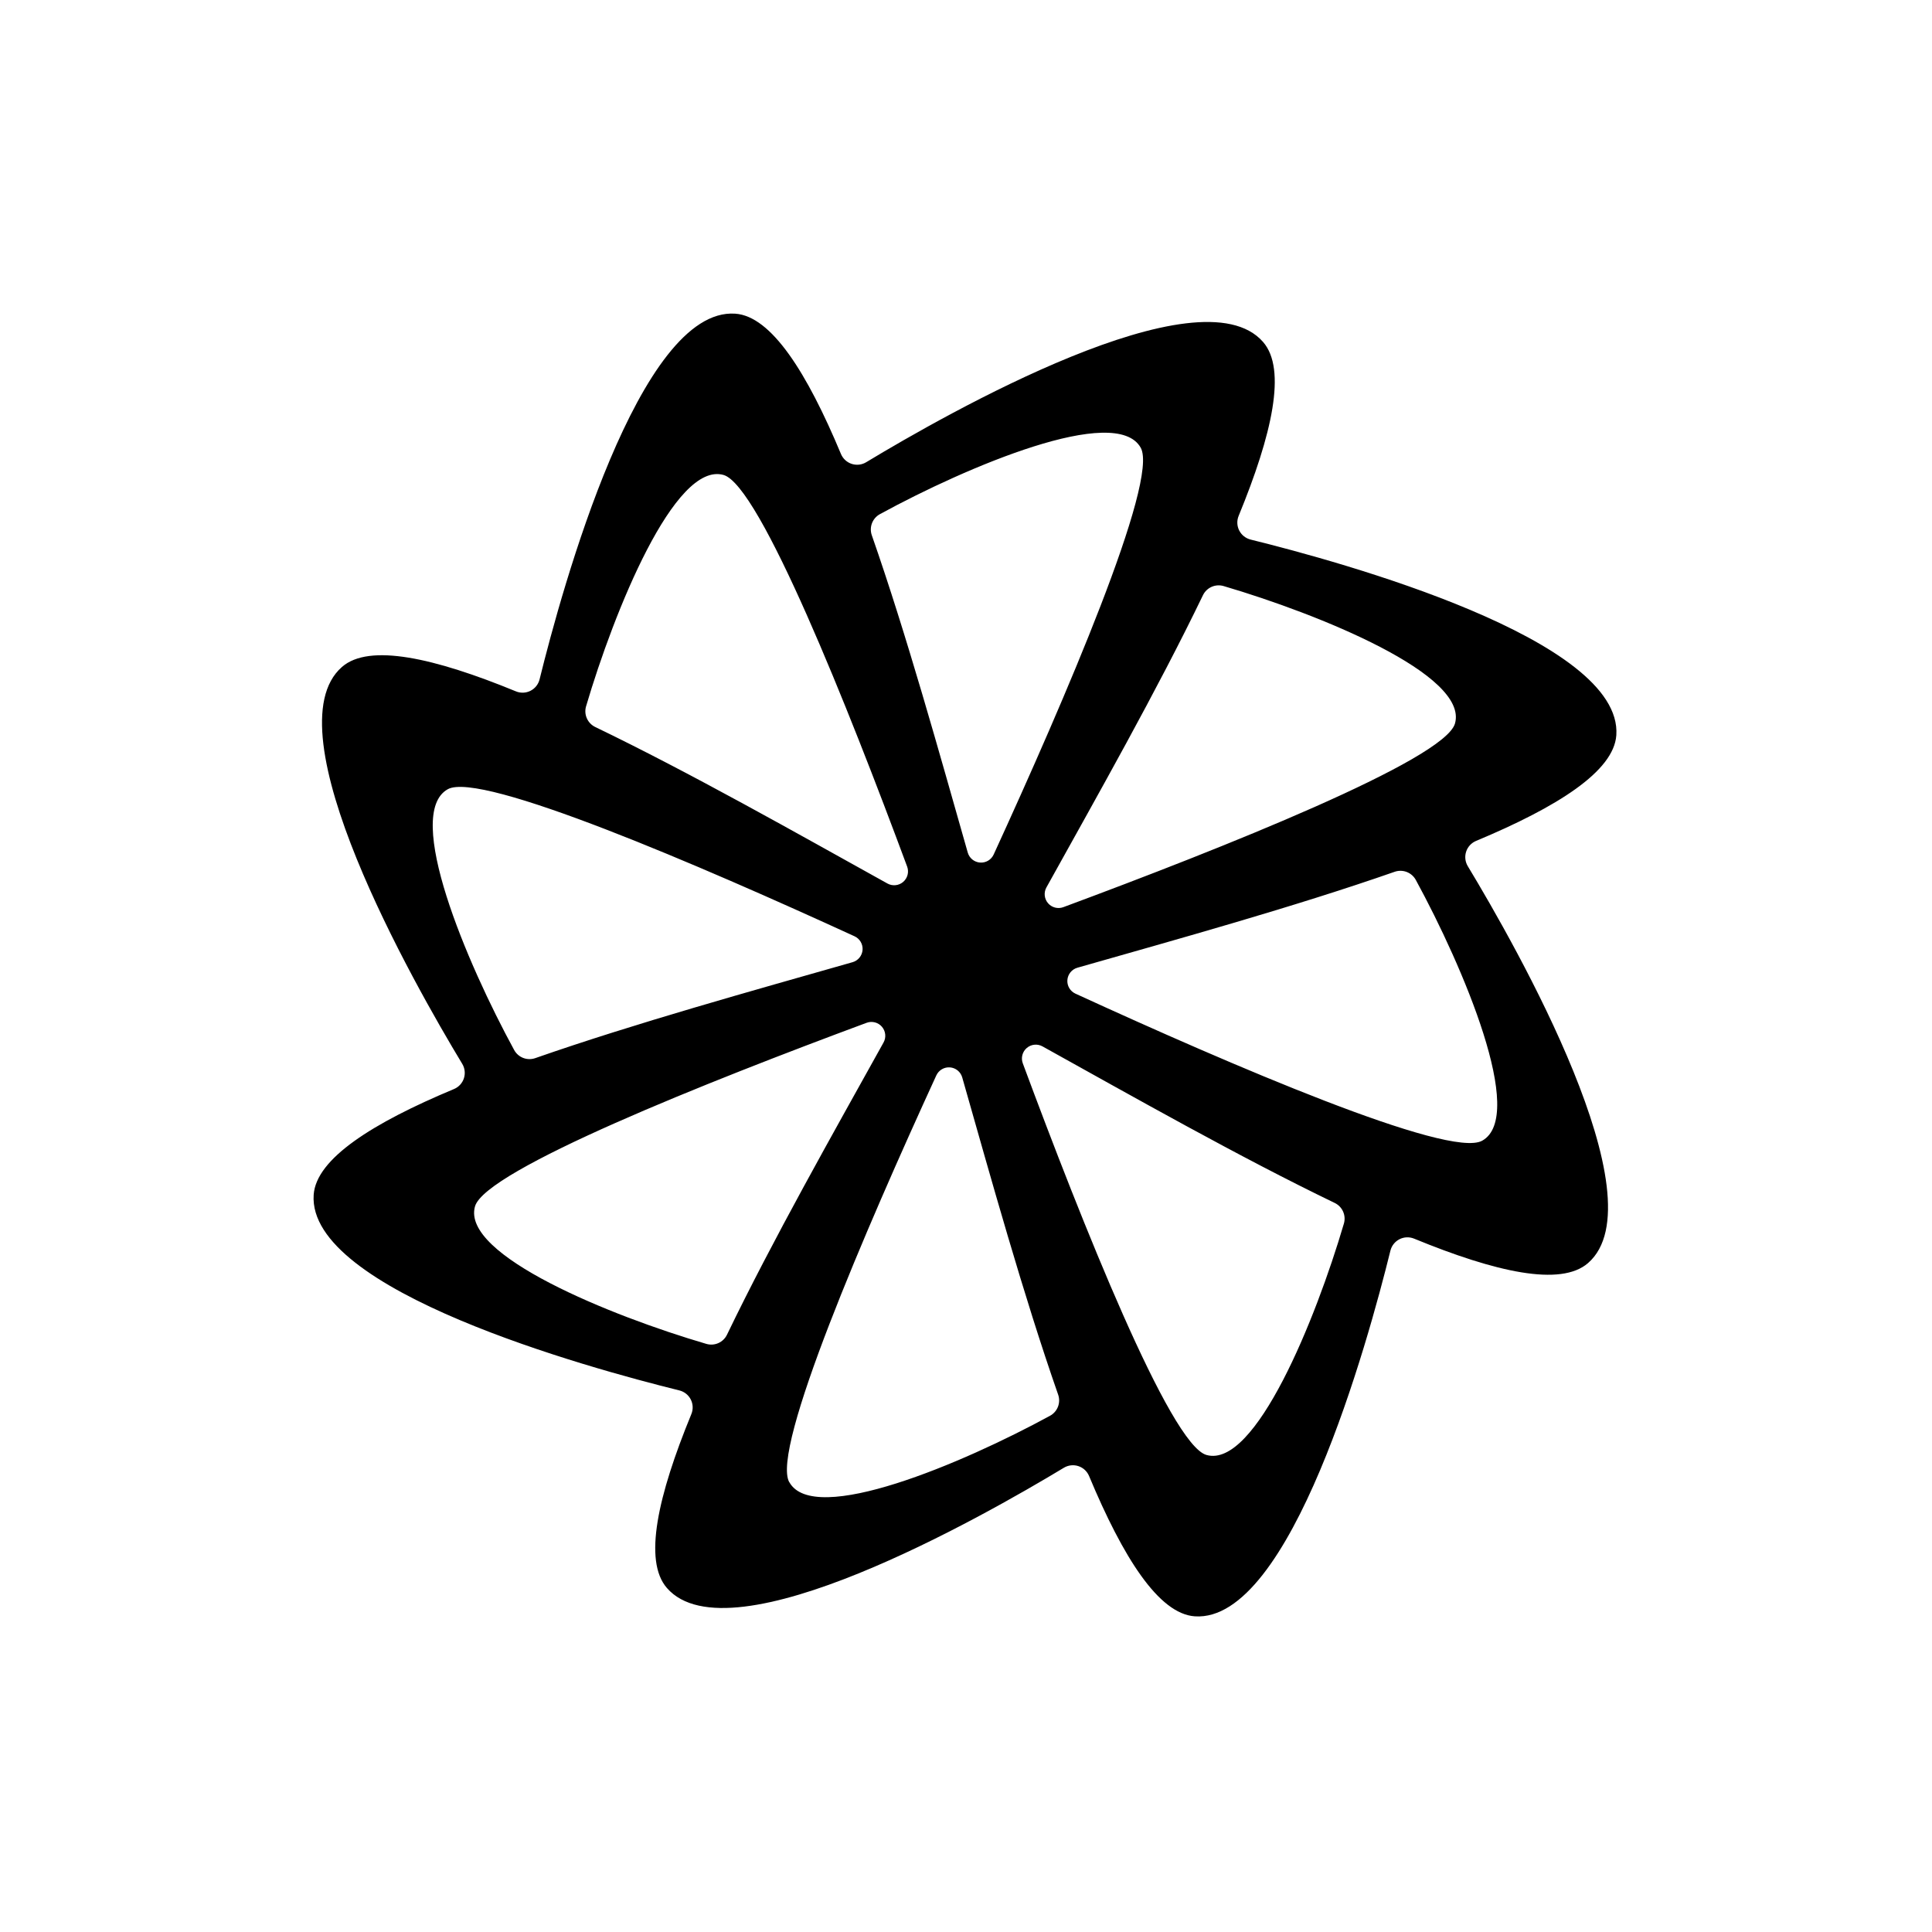
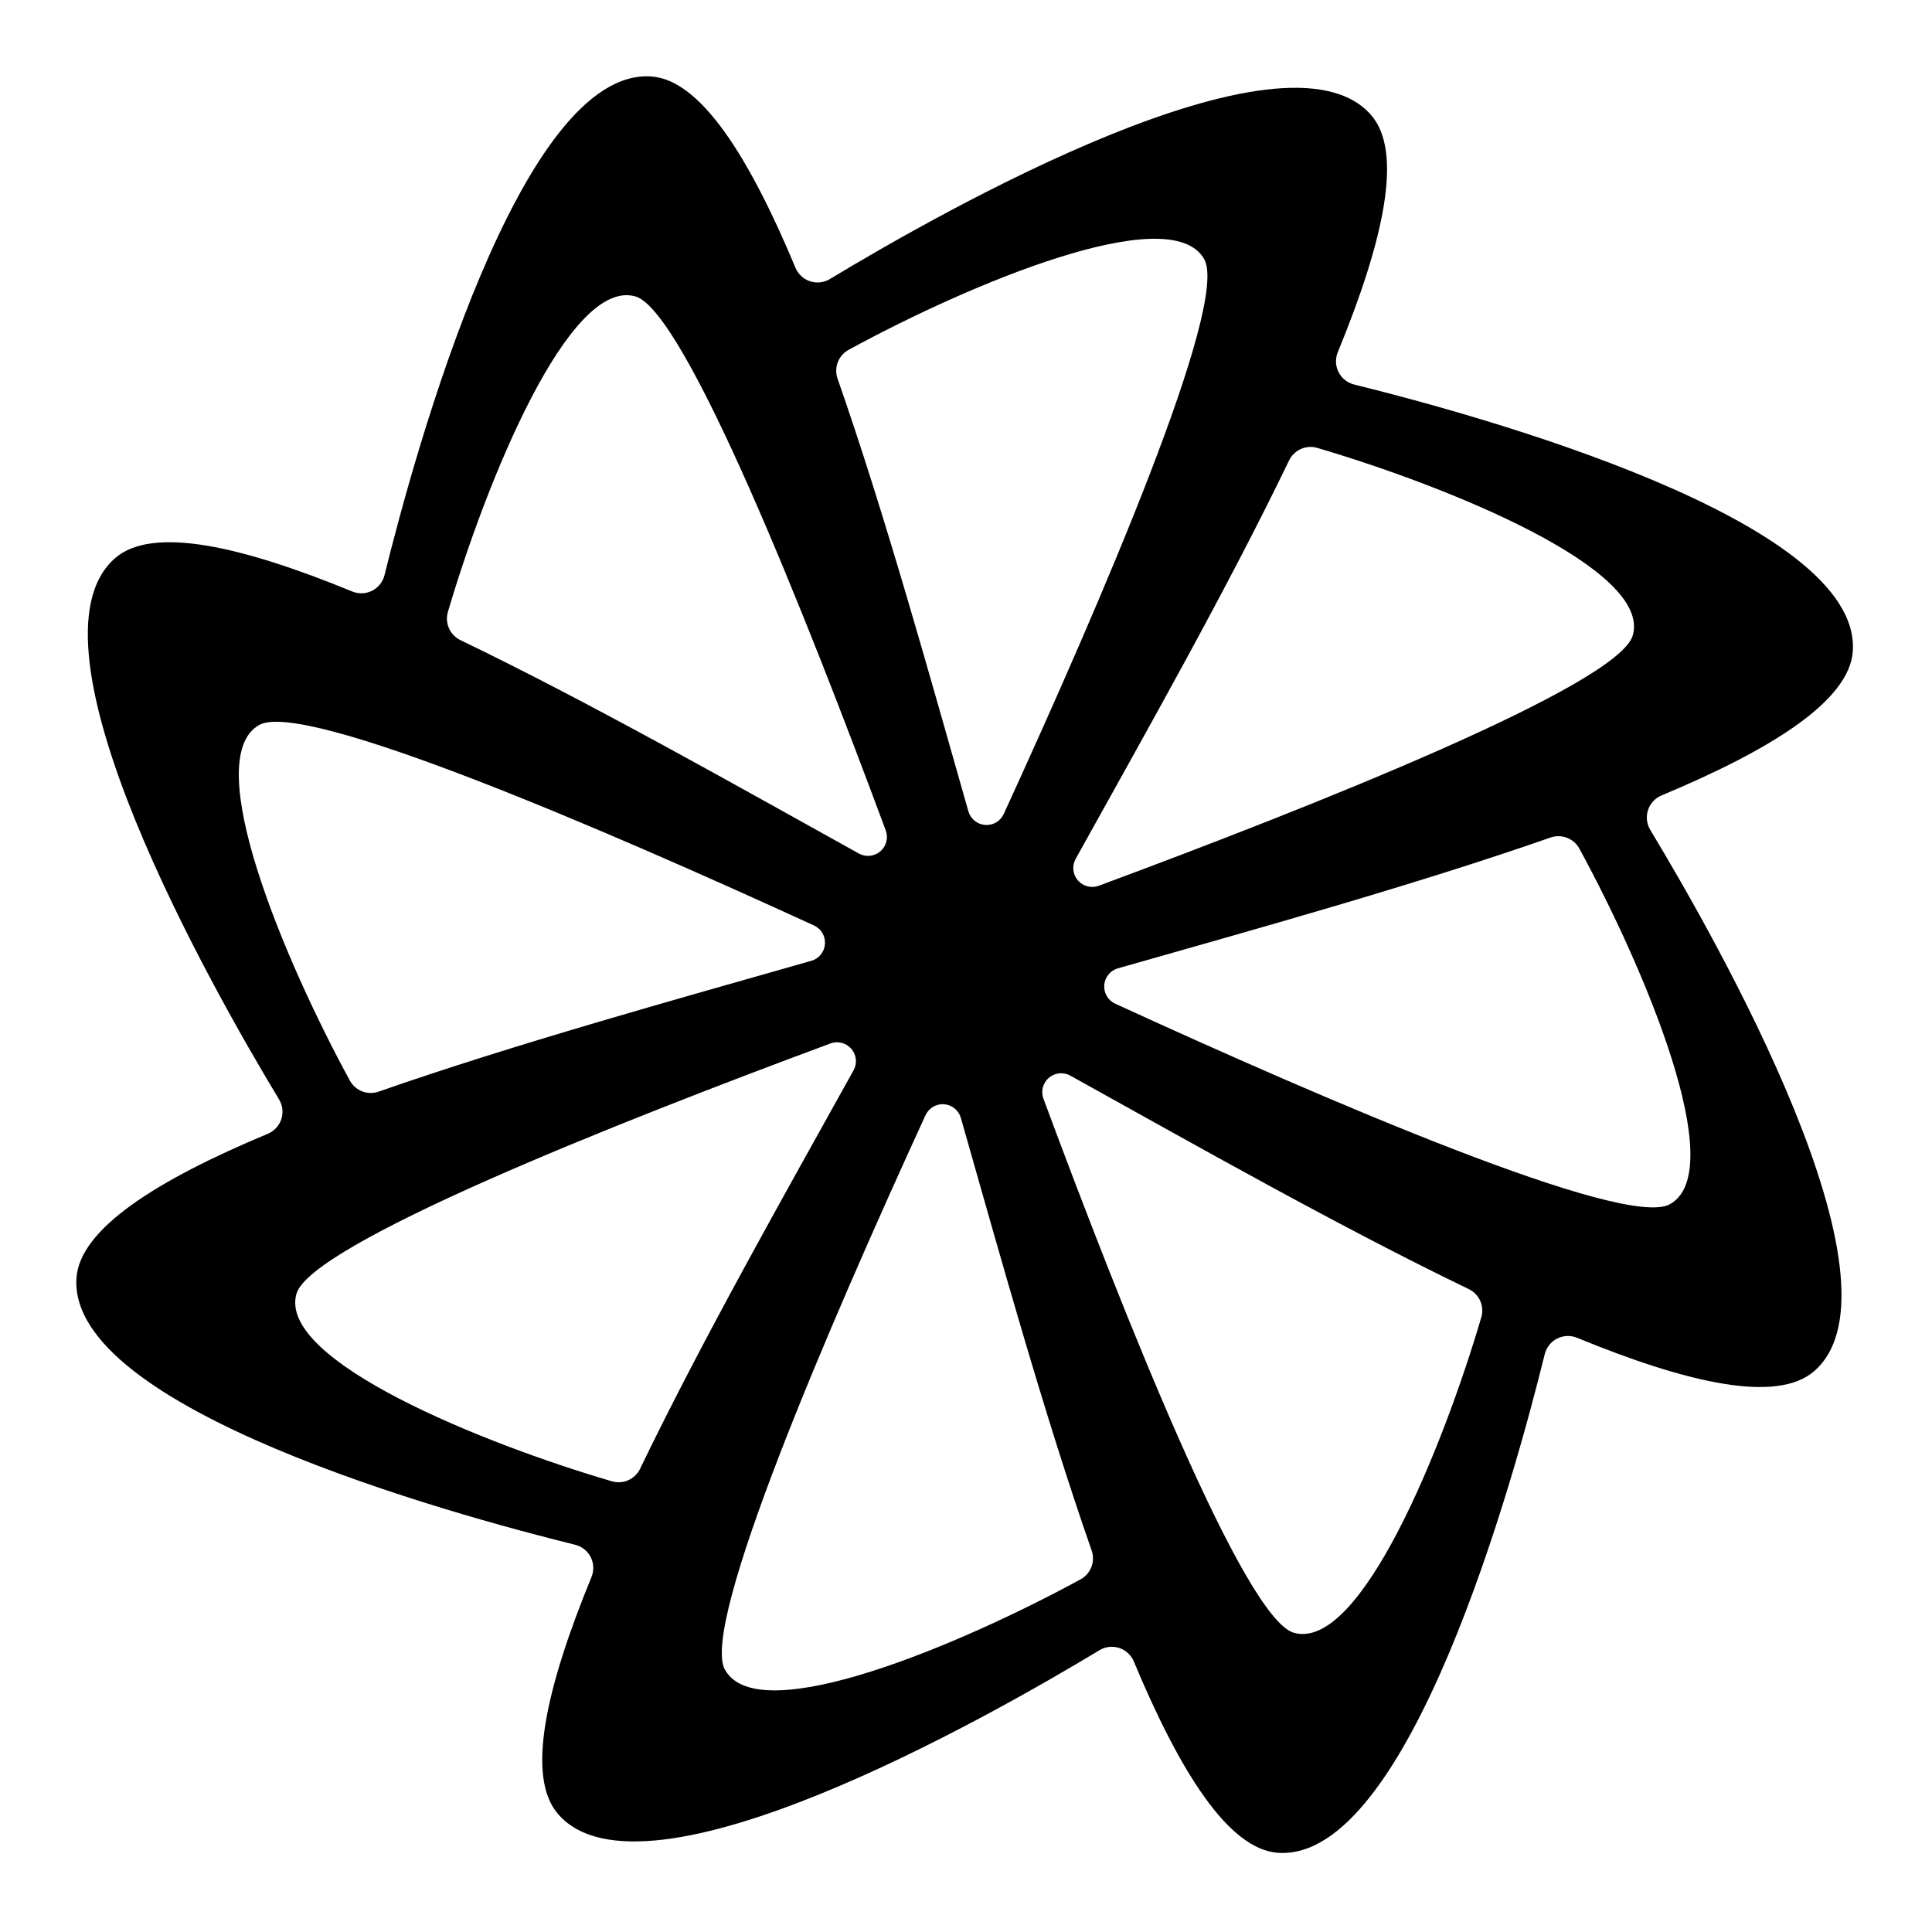
- <svg xmlns="http://www.w3.org/2000/svg" fill="currentColor" fill-rule="evenodd" height="1em" style="flex:none;line-height:1" viewBox="0 0 900 900" width="1em">
+ <svg xmlns="http://www.w3.org/2000/svg" fill="currentColor" fill-rule="evenodd" height="1em" style="flex:none;line-height:1" viewBox="120 120 660 660" width="1em">
  <path d="M582.594 251.356C581.452 251.073 580.385 250.547 579.466 249.813C578.546 249.08 577.795 248.156 577.266 247.106C576.736 246.055 576.44 244.903 576.397 243.728C576.354 242.552 576.565 241.381 577.017 240.295C592.606 202.357 599.485 172.002 588.384 159.294C558.984 125.58 441.083 192.624 403.49 215.331C402.484 215.936 401.358 216.316 400.19 216.446C399.023 216.577 397.841 216.454 396.725 216.086C395.61 215.718 394.587 215.113 393.727 214.314C392.866 213.515 392.188 212.539 391.739 211.453C375.937 173.596 359.325 147.264 342.487 146.122C297.857 143.068 261.885 273.85 251.355 316.475C251.074 317.616 250.55 318.683 249.817 319.603C249.085 320.522 248.162 321.273 247.113 321.803C246.064 322.332 244.912 322.629 243.738 322.672C242.563 322.715 241.393 322.504 240.308 322.052C202.37 306.463 172.002 299.584 159.307 310.685C125.593 340.085 192.624 457.987 215.33 495.579C215.938 496.585 216.32 497.711 216.451 498.879C216.583 500.047 216.46 501.229 216.092 502.346C215.724 503.462 215.119 504.485 214.318 505.346C213.517 506.206 212.54 506.883 211.453 507.33C173.609 523.132 147.277 539.744 146.121 556.581C143.08 601.211 273.85 637.184 316.488 647.714C317.627 647.998 318.691 648.525 319.608 649.259C320.525 649.992 321.273 650.914 321.801 651.963C322.329 653.011 322.624 654.161 322.668 655.335C322.711 656.508 322.501 657.677 322.052 658.761C306.463 696.699 299.584 727.067 310.685 739.762C340.084 773.476 458 706.445 495.592 683.739C496.598 683.131 497.724 682.749 498.892 682.618C500.06 682.486 501.243 682.609 502.359 682.977C503.475 683.345 504.498 683.95 505.358 684.751C506.219 685.552 506.896 686.529 507.344 687.616C523.145 725.46 539.744 751.792 556.594 752.948C601.224 755.989 637.196 625.219 647.713 582.581C647.998 581.441 648.525 580.375 649.259 579.457C649.993 578.539 650.917 577.79 651.967 577.262C653.017 576.733 654.169 576.438 655.344 576.396C656.519 576.354 657.689 576.566 658.775 577.018C696.712 592.607 727.067 599.472 739.775 588.384C773.49 558.985 706.445 441.069 683.738 403.477C683.136 402.47 682.757 401.345 682.628 400.178C682.499 399.011 682.622 397.83 682.99 396.715C683.358 395.6 683.961 394.577 684.76 393.717C685.558 392.856 686.532 392.177 687.616 391.726C725.473 375.924 751.805 359.312 752.947 342.475C756.001 297.845 625.219 261.873 582.594 251.356ZM531.391 208.572C539.969 223.948 495.765 326.408 462.886 398.073C462.337 399.271 461.433 400.273 460.297 400.942C459.161 401.611 457.847 401.917 456.532 401.817C455.217 401.717 453.964 401.217 452.942 400.384C451.92 399.551 451.178 398.424 450.816 397.157C437.537 350.561 422.36 295.813 406.12 249.338C405.482 247.514 405.513 245.522 406.209 243.719C406.905 241.917 408.219 240.42 409.917 239.498C450.471 217.349 519.865 187.936 531.391 208.572ZM337.044 221.253C353.974 226.06 395.165 329.767 422.585 403.69C423.042 404.925 423.111 406.271 422.781 407.546C422.451 408.821 421.739 409.965 420.74 410.824C419.741 411.683 418.503 412.215 417.193 412.35C415.882 412.485 414.562 412.215 413.409 411.577C371.037 388.061 321.627 360.043 277.276 338.664C275.539 337.822 274.157 336.39 273.377 334.625C272.596 332.86 272.468 330.875 273.013 329.023C286.066 284.726 314.297 214.813 337.044 221.253ZM208.585 367.651C223.948 359.073 326.42 403.278 398.073 436.156C399.271 436.706 400.272 437.61 400.942 438.746C401.611 439.882 401.916 441.196 401.816 442.51C401.717 443.825 401.217 445.078 400.383 446.1C399.55 447.122 398.424 447.864 397.156 448.227C350.575 461.506 295.813 476.683 249.337 492.923C247.515 493.557 245.526 493.524 243.727 492.828C241.927 492.133 240.433 490.82 239.511 489.125C217.402 448.572 187.936 379.177 208.585 367.651ZM221.266 561.999C226.06 545.069 329.78 503.878 403.703 476.457C404.938 476 406.284 475.932 407.559 476.262C408.834 476.592 409.978 477.304 410.837 478.303C411.695 479.301 412.228 480.539 412.363 481.85C412.498 483.16 412.228 484.48 411.59 485.633C388.06 528.006 360.042 577.416 338.663 621.754C337.827 623.496 336.398 624.884 334.631 625.668C332.864 626.451 330.876 626.579 329.023 626.029C284.725 613.056 214.813 584.746 221.266 561.999ZM367.664 690.458C359.073 675.094 403.291 572.622 436.169 500.97C436.719 499.772 437.623 498.77 438.759 498.101C439.895 497.431 441.209 497.126 442.523 497.226C443.838 497.326 445.091 497.826 446.113 498.659C447.135 499.492 447.877 500.618 448.24 501.886C461.518 548.468 476.696 603.23 492.936 649.705C493.569 651.529 493.534 653.518 492.836 655.318C492.137 657.118 490.822 658.612 489.125 659.532C448.585 681.641 379.177 711.106 367.704 690.458H367.664ZM562.012 677.777C545.068 672.983 503.877 569.263 476.457 495.34C475.997 494.103 475.927 492.754 476.257 491.477C476.587 490.199 477.301 489.053 478.302 488.193C479.304 487.334 480.545 486.802 481.858 486.669C483.171 486.537 484.493 486.81 485.646 487.452C528.005 510.969 577.429 539 621.767 560.379C623.507 561.217 624.891 562.648 625.672 564.414C626.453 566.181 626.58 568.168 626.029 570.02C612.989 614.384 584.759 684.23 562.012 677.777ZM690.47 531.378C675.094 539.97 572.635 495.751 500.969 462.873C499.771 462.323 498.77 461.42 498.1 460.284C497.431 459.148 497.126 457.834 497.226 456.519C497.325 455.204 497.825 453.952 498.659 452.93C499.492 451.908 500.618 451.165 501.886 450.803C548.481 437.524 603.229 422.346 649.705 406.106C651.531 405.472 653.522 405.508 655.325 406.206C657.127 406.904 658.622 408.219 659.544 409.918C681.64 450.458 711.106 519.866 690.47 531.378ZM677.789 337.03C672.983 353.974 569.275 395.165 495.353 422.586C494.116 423.046 492.767 423.115 491.489 422.785C490.212 422.455 489.066 421.742 488.206 420.74C487.346 419.739 486.815 418.498 486.682 417.185C486.55 415.872 486.823 414.549 487.465 413.396C510.982 371.037 539 321.614 560.379 277.276C561.219 275.537 562.65 274.154 564.416 273.374C566.182 272.593 568.168 272.465 570.019 273.013C614.317 286.053 684.23 314.284 677.789 337.03Z" />
</svg>
